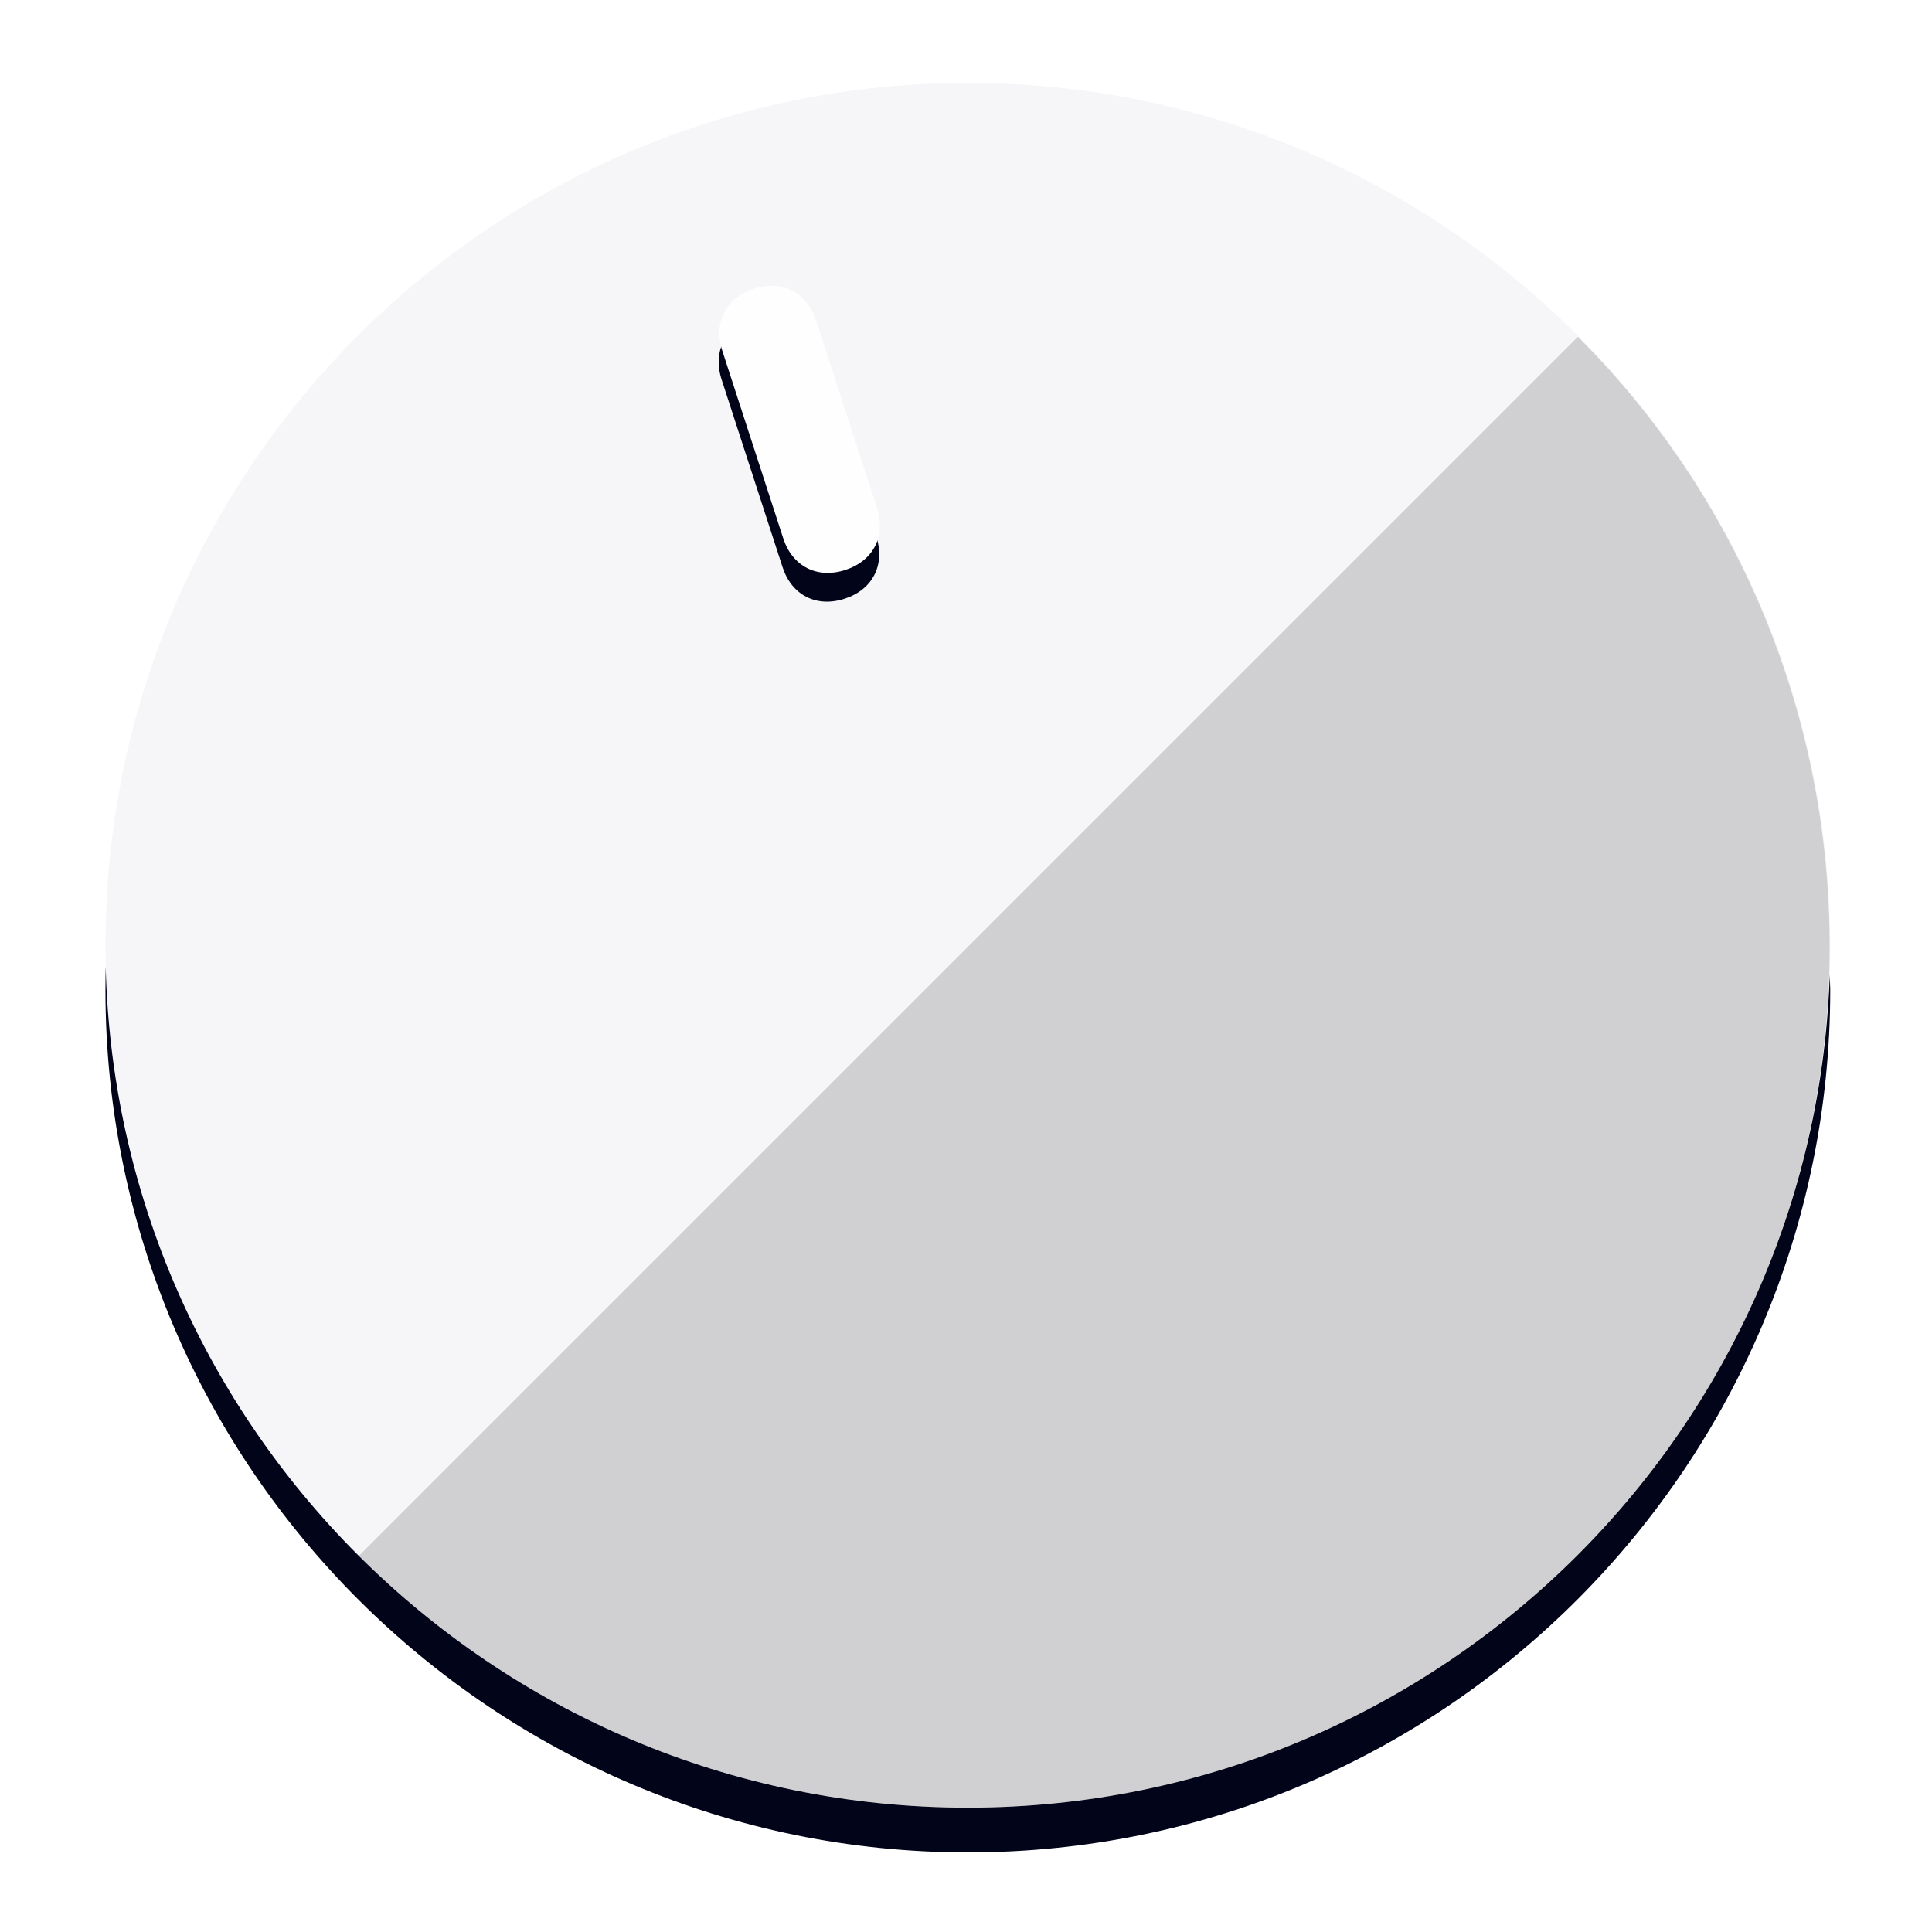
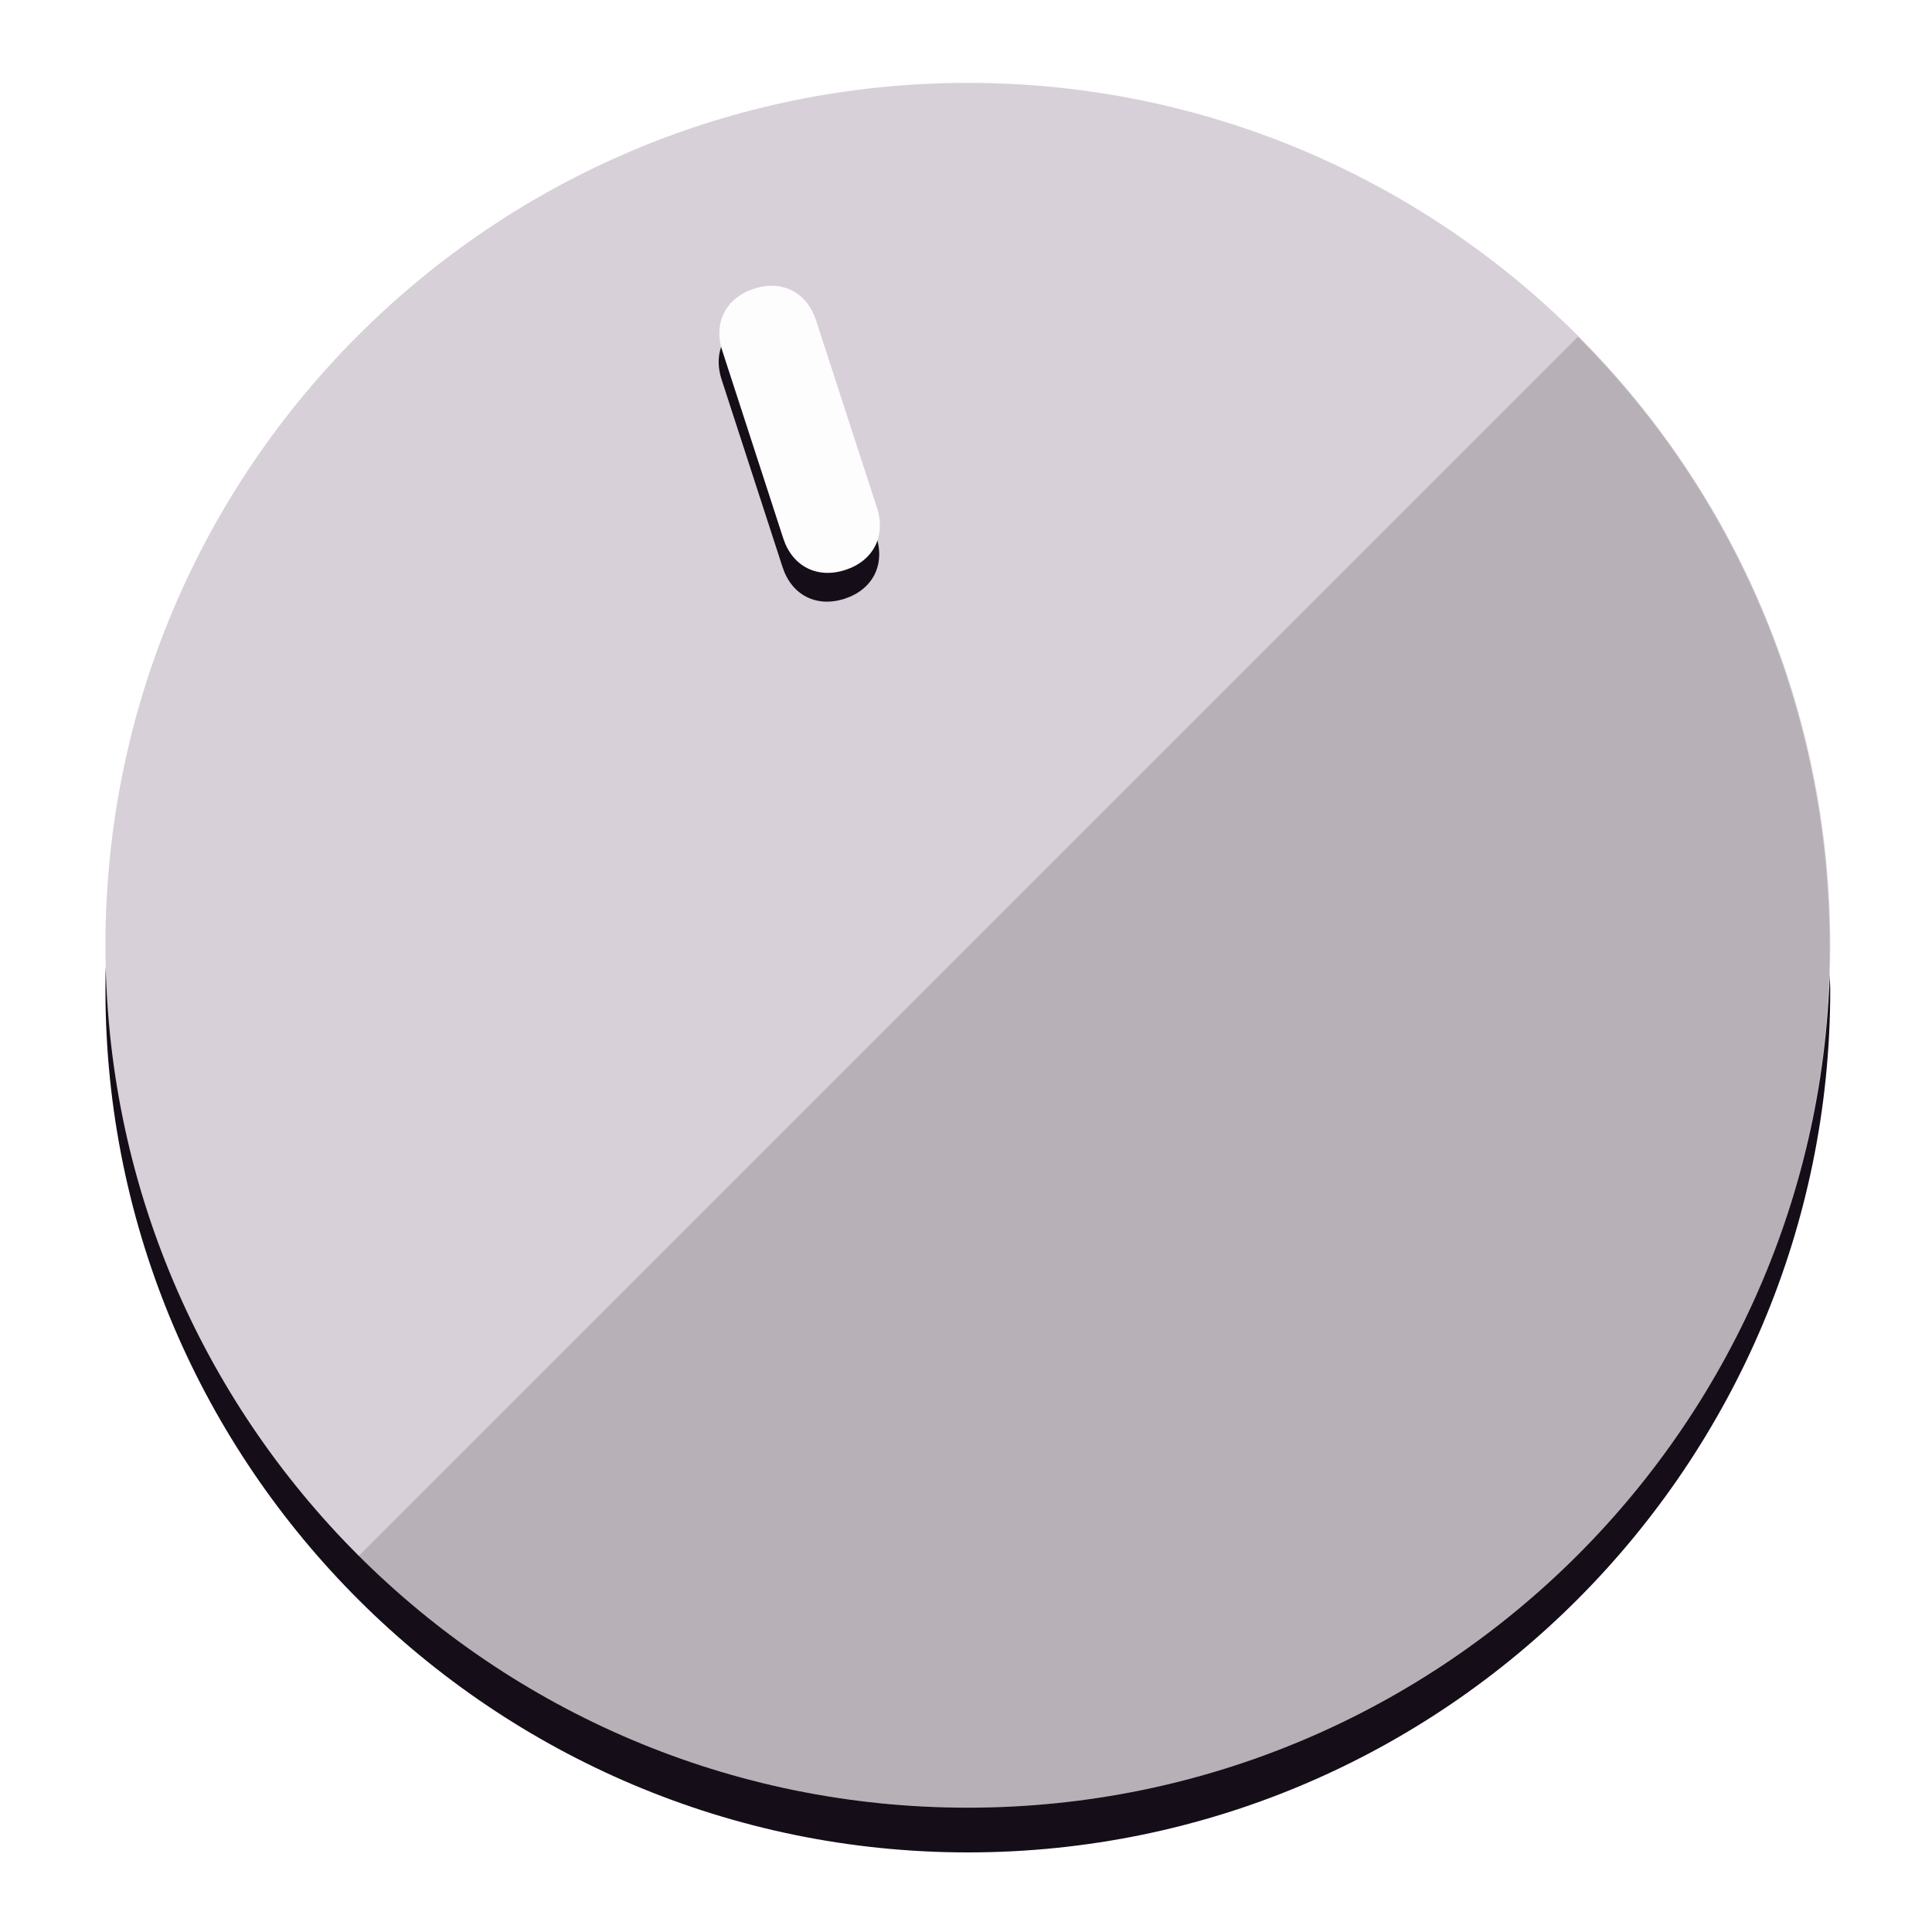
<svg xmlns="http://www.w3.org/2000/svg" height="120px" width="120px" version="1.1" id="Layer_1" viewBox="0 0 496.8 496.8" xml:space="preserve">
  <defs id="defs23" />
  <g id="g3158">
-     <path style="display:inline;fill:#020519;fill-opacity:1;stroke-width:1.584" d="m 248.875,445.92 c 116.582,0 212.89,-91.238 220.493,-205.286 0,5.069 1.267,8.87 1.267,13.939 0,121.651 -98.842,221.76 -221.76,221.76 -121.651,0 -221.76,-98.842 -221.76,-221.76 0,-5.069 0,-8.87 1.267,-13.939 7.603,114.048 103.91,205.286 220.493,205.286 z" id="path8" />
-     <circle style="display:inline;fill:#F6F6F9;fill-opacity:1;stroke-width:1.584" cx="248.875" cy="243.071" r="221.76" id="circle12" />
+     <path style="display:inline;fill:#150E18;fill-opacity:1;stroke-width:1.584" d="m 248.875,445.92 c 116.582,0 212.89,-91.238 220.493,-205.286 0,5.069 1.267,8.87 1.267,13.939 0,121.651 -98.842,221.76 -221.76,221.76 -121.651,0 -221.76,-98.842 -221.76,-221.76 0,-5.069 0,-8.87 1.267,-13.939 7.603,114.048 103.91,205.286 220.493,205.286 z" id="path8" />
+     <circle style="display:inline;fill:#D8D0D8;fill-opacity:1;stroke-width:1.584" cx="248.875" cy="243.071" r="221.76" id="circle12" />
    <path style="display:inline;fill:#000000;fill-opacity:0.154;stroke-width:1.587" d="m 405.744,86.606 c 86.308,86.308 86.308,227.193 0,313.5 -86.308,86.308 -227.193,86.308 -313.5,0" id="path14" />
  </g>
  <g id="g3198">
    <circle style="display:none;fill:#000000;fill-opacity:0;stroke-width:1.584" cx="161.035" cy="308.441" r="221.76" id="circle12-3" transform="rotate(-18)" />
-     <path style="display:inline;fill:#020519;fill-opacity:1;stroke-width:1.584" d="m 225.329,137.988 c 2.35,7.231 -0.905,13.618 -8.136,15.968 v 0 c -7.231,2.35 -13.618,-0.905 -15.968,-8.136 L 185.562,97.613 c -2.349,-7.231 0.905,-13.618 8.136,-15.968 v 0 c 7.231,-2.35 13.618,0.905 15.968,8.136 z" id="path3789" />
-     <path style="display:inline;fill:#FEFEFE;stroke-width:1.584" d="m 225.506,130.588 c 2.35,7.231 -0.905,13.618 -8.136,15.968 v 0 c -7.231,2.35 -13.618,-0.905 -15.968,-8.136 L 185.739,90.213 c -2.35,-7.231 0.905,-13.618 8.136,-15.968 v 0 c 7.231,-2.35 13.618,0.905 15.968,8.136 z" id="path915" />
+     <path style="display:inline;fill:#150E18;fill-opacity:1;stroke-width:1.584" d="m 225.329,137.988 c 2.35,7.231 -0.905,13.618 -8.136,15.968 v 0 c -7.231,2.35 -13.618,-0.905 -15.968,-8.136 L 185.562,97.613 c -2.349,-7.231 0.905,-13.618 8.136,-15.968 v 0 c 7.231,-2.35 13.618,0.905 15.968,8.136 z" id="path3789" />
+     <path style="display:inline;fill:#FDFDFD;stroke-width:1.584" d="m 225.506,130.588 c 2.35,7.231 -0.905,13.618 -8.136,15.968 v 0 c -7.231,2.35 -13.618,-0.905 -15.968,-8.136 L 185.739,90.213 c -2.35,-7.231 0.905,-13.618 8.136,-15.968 v 0 c 7.231,-2.35 13.618,0.905 15.968,8.136 z" id="path915" />
  </g>
</svg>
